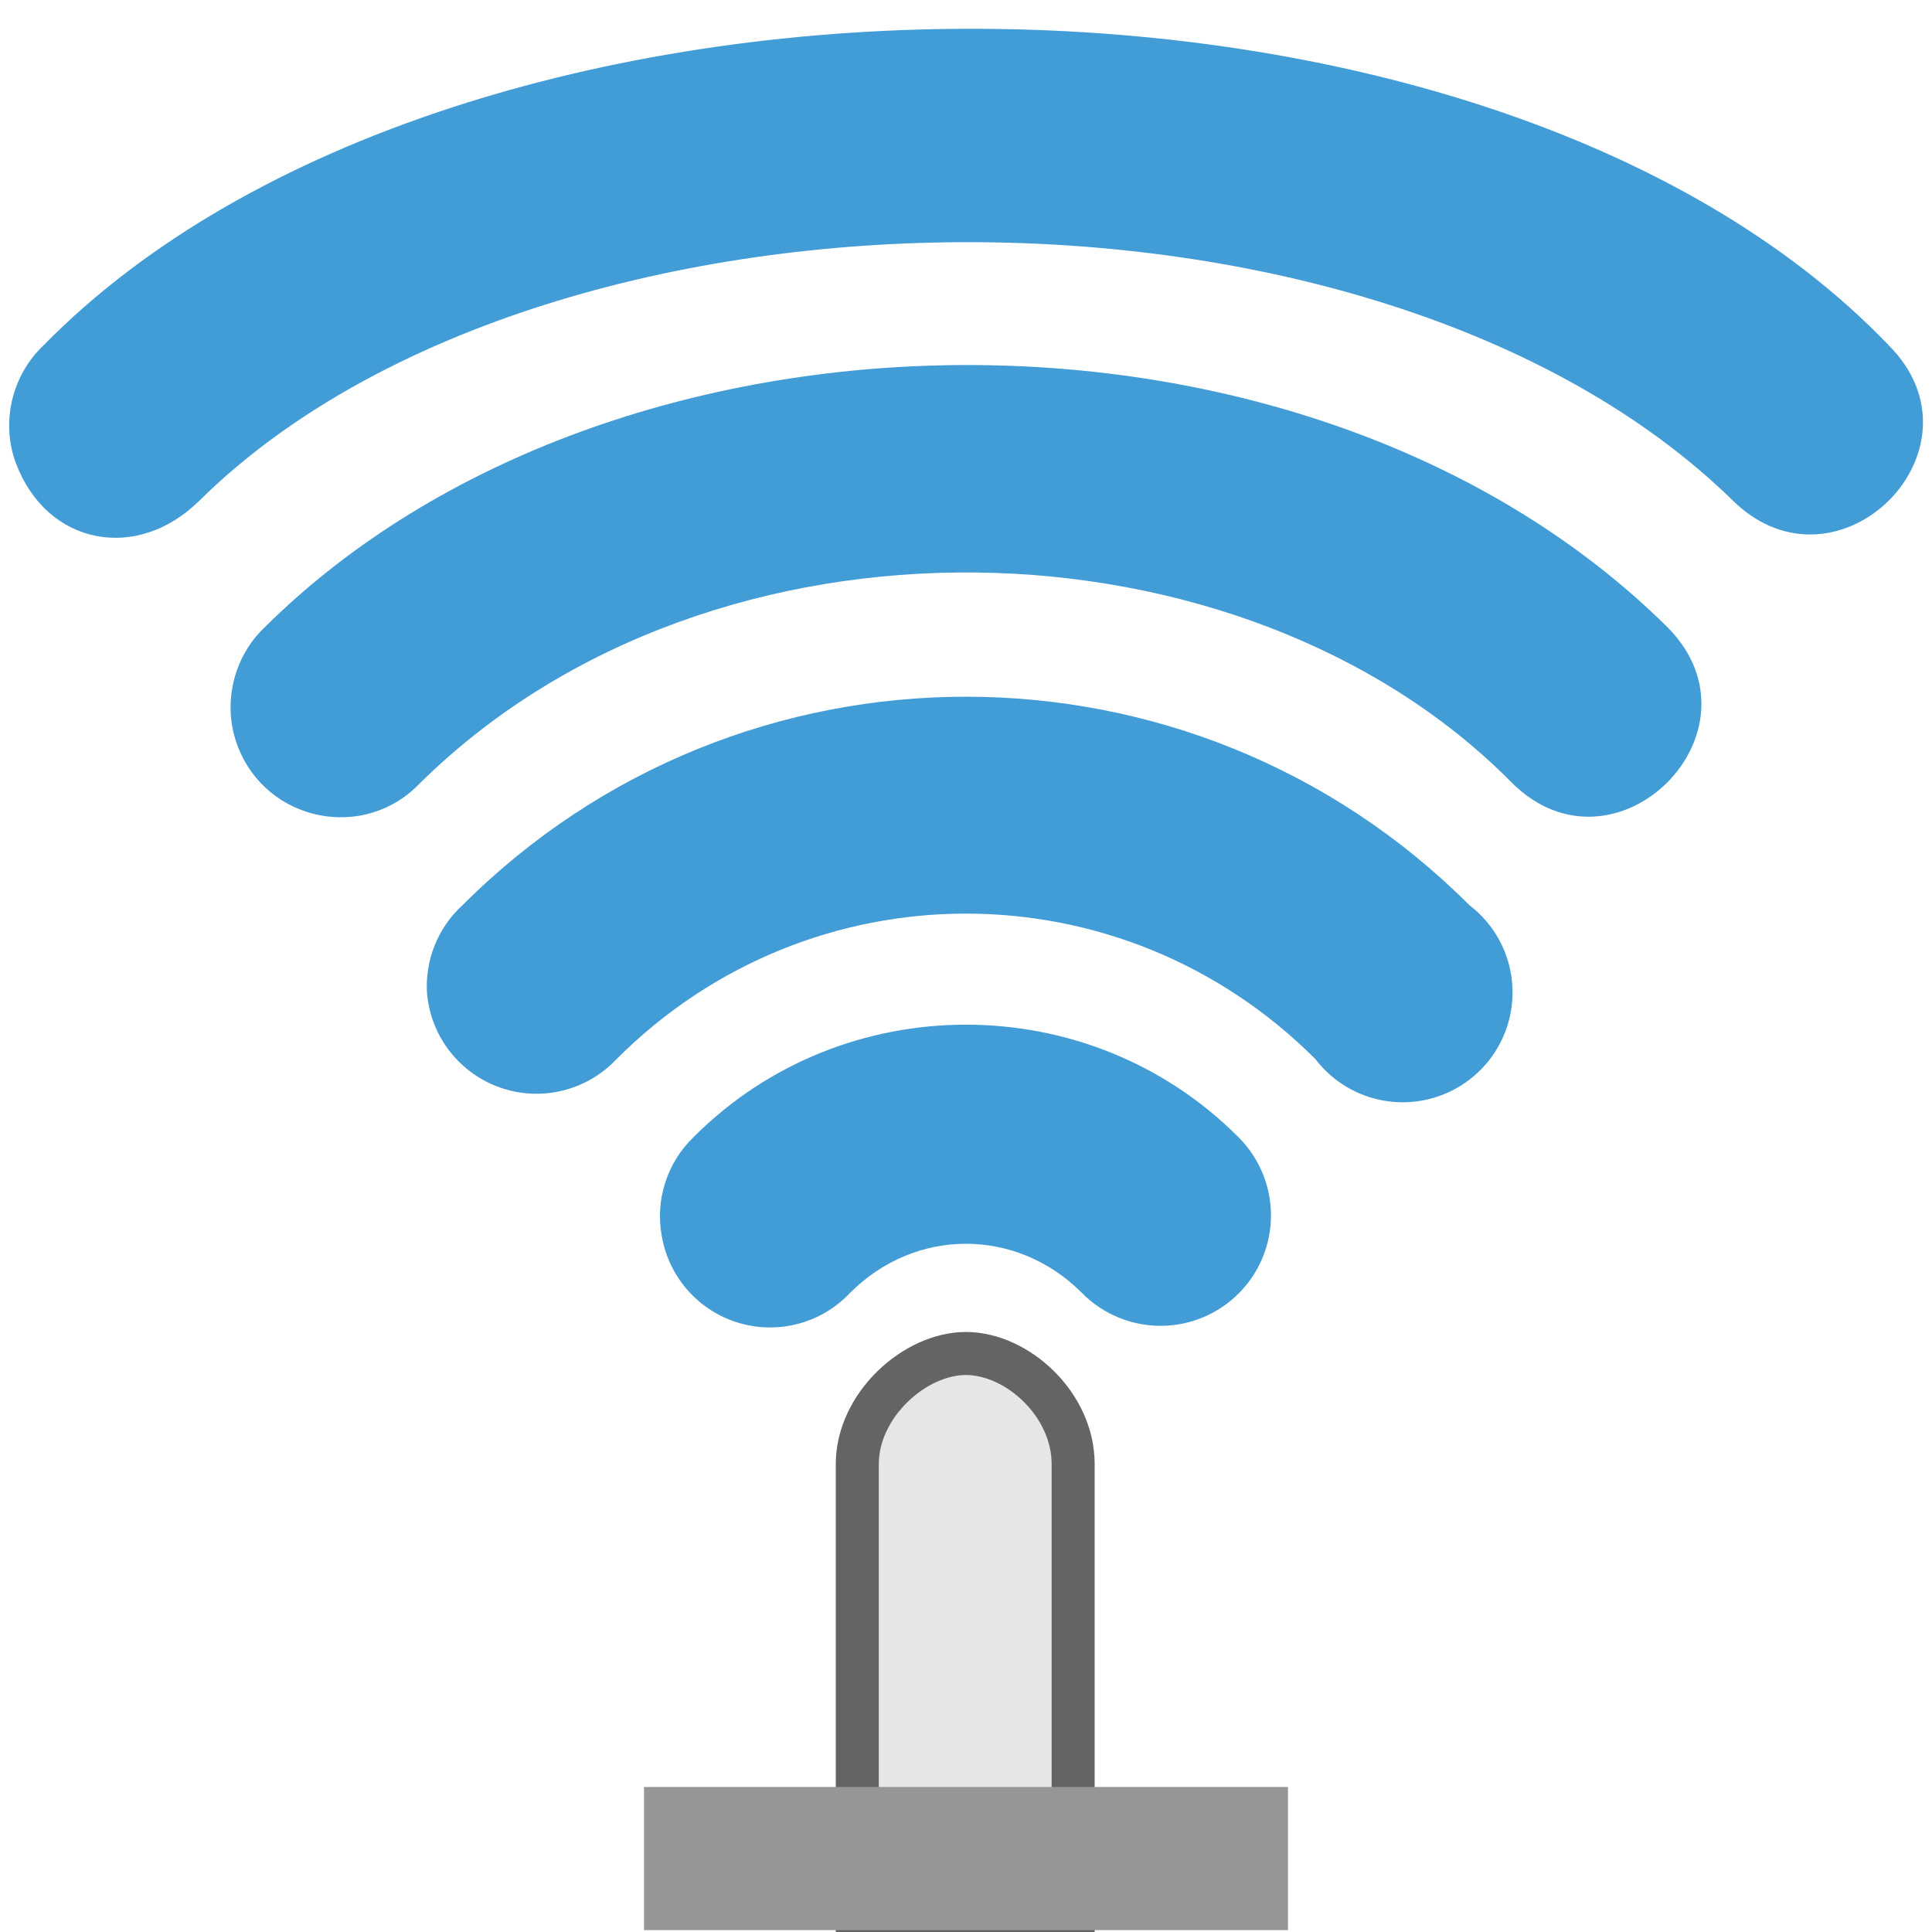
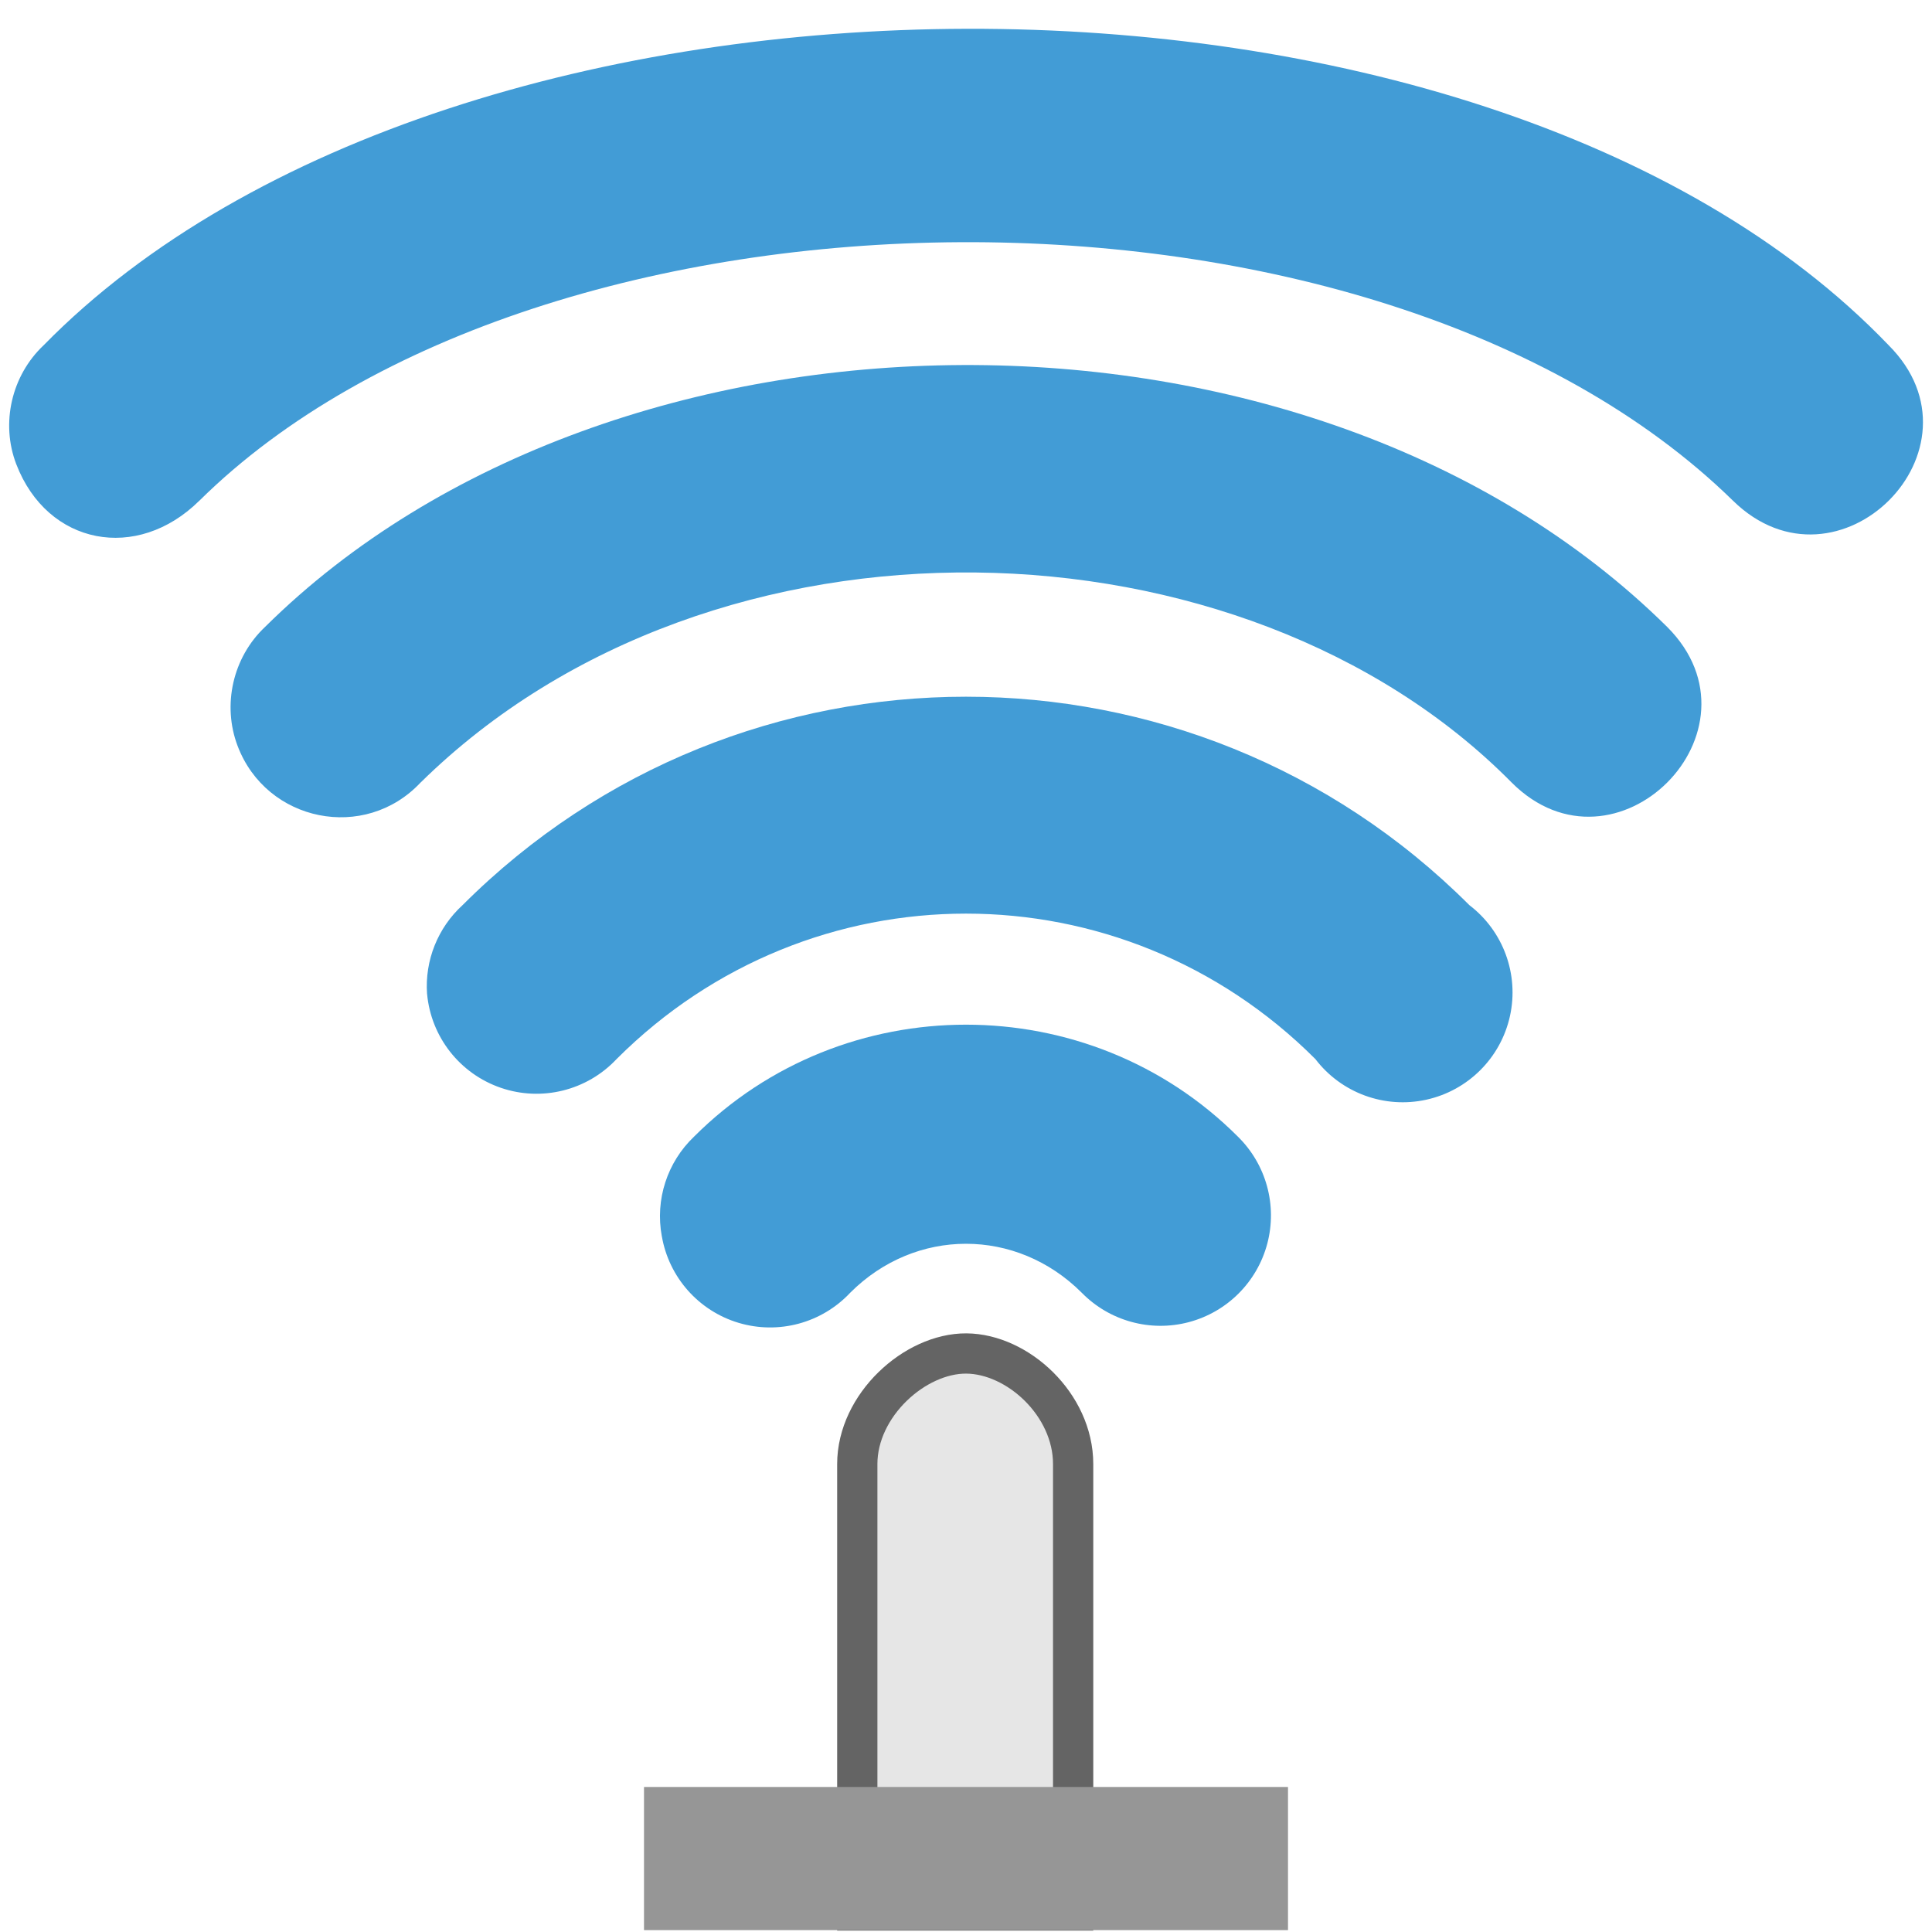
<svg xmlns="http://www.w3.org/2000/svg" width="48" version="1.1" height="48">
  <g style="fill:#429cd6;color:#000">
-     <path style="stroke-width:2.14" d="m 16.443,30.713 a 2.729,2.729 0 0,0 4.681,1.404 c 1.621,-1.621 4.13,-1.621 5.751,0 a 2.743,2.743 0 1,0 3.879,-3.879 c -3.707,-3.707 -9.802,-3.707 -13.509,0 a 2.729,2.729 0 0,0 -0.803,2.474 z " />
-     <path style="stroke-width:4.708" d="m 10.611,24.694 a 2.729,2.729 0 0,0 4.708,1.618 c 4.818,-4.818 12.543,-4.818 17.361,0 a 2.729,2.729 0 1,0 3.825,-3.825 c -6.903,-6.903 -18.108,-6.903 -25.012,0 a 2.729,2.729 0 0,0 -0.883,2.207 z " />
-     <path style="stroke-width:7.276" d="m 10.451,19.441 c 7.292,-7.172 20.446,-6.741 27.105,0 2.577,2.578 6.442,-1.288 3.865,-3.865 -8.896,-8.792 -26.201,-8.559 -34.836,0 -0.804,0.757 -1.067,1.942 -0.682,2.956 0.718,1.894 3.163,2.387 4.547,0.909 z " />
+     <path d="m 16.443,30.713 a 2.729,2.729 0 0,0 4.681,1.404 c 1.621,-1.621 4.13,-1.621 5.751,0 a 2.743,2.743 0 1,0 3.879,-3.879 c -3.707,-3.707 -9.802,-3.707 -13.509,0 a 2.729,2.729 0 0,0 -0.803,2.474 z " />
+     <path d="m 10.611,24.694 a 2.729,2.729 0 0,0 4.708,1.618 c 4.818,-4.818 12.543,-4.818 17.361,0 a 2.729,2.729 0 1,0 3.825,-3.825 c -6.903,-6.903 -18.108,-6.903 -25.012,0 a 2.729,2.729 0 0,0 -0.883,2.207 z " />
+     <path d="m 10.451,19.441 c 7.292,-7.172 20.446,-6.741 27.105,0 2.577,2.578 6.442,-1.288 3.865,-3.865 -8.896,-8.792 -26.201,-8.559 -34.836,0 -0.804,0.757 -1.067,1.942 -0.682,2.956 0.718,1.894 3.163,2.387 4.547,0.909 z " />
  </g>
-   <path style="fill:#e6e6e6;stroke:#646464;stroke-width:1.069" d="m 24.009,33.627 c -1.277,-0.008 -2.71,1.284 -2.71,2.747 v 11.092 h 5.363 v -11.092 c 0,-1.478 -1.377,-2.738 -2.654,-2.747 z " />
-   <rect width="16" x="16" y="44.397" height="3.556" style="fill:#969696;stroke-width:.306" />
-   <path style="fill:#429cd6;color:#000;stroke-width:7.276" d="m 4.952,12.441 c 8.505,-8.409 29.188,-8.721 38.105,0 2.606,2.548 6.442,-1.288 3.865,-3.865 -10.124,-10.56 -35.633,-10.402 -45.836,0 -0.804,0.757 -1.071,1.943 -0.682,2.956 0.776,2.02 3.005,2.434 4.547,0.909 Z " />
+   <path style="fill:#e6e6e6;stroke:#646464" d="m 24.009,33.627 c -1.277,-0.008 -2.71,1.284 -2.71,2.747 v 11.092 h 5.363 v -11.092 c 0,-1.478 -1.377,-2.738 -2.654,-2.747 z " />
+   <rect width="16" x="16" y="44.397" height="3.556" style="fill:#969696" />
+   <path style="fill:#429cd6;color" d="m 4.952,12.441 c 8.505,-8.409 29.188,-8.721 38.105,0 2.606,2.548 6.442,-1.288 3.865,-3.865 -10.124,-10.56 -35.633,-10.402 -45.836,0 -0.804,0.757 -1.071,1.943 -0.682,2.956 0.776,2.02 3.005,2.434 4.547,0.909 Z " />
</svg>
